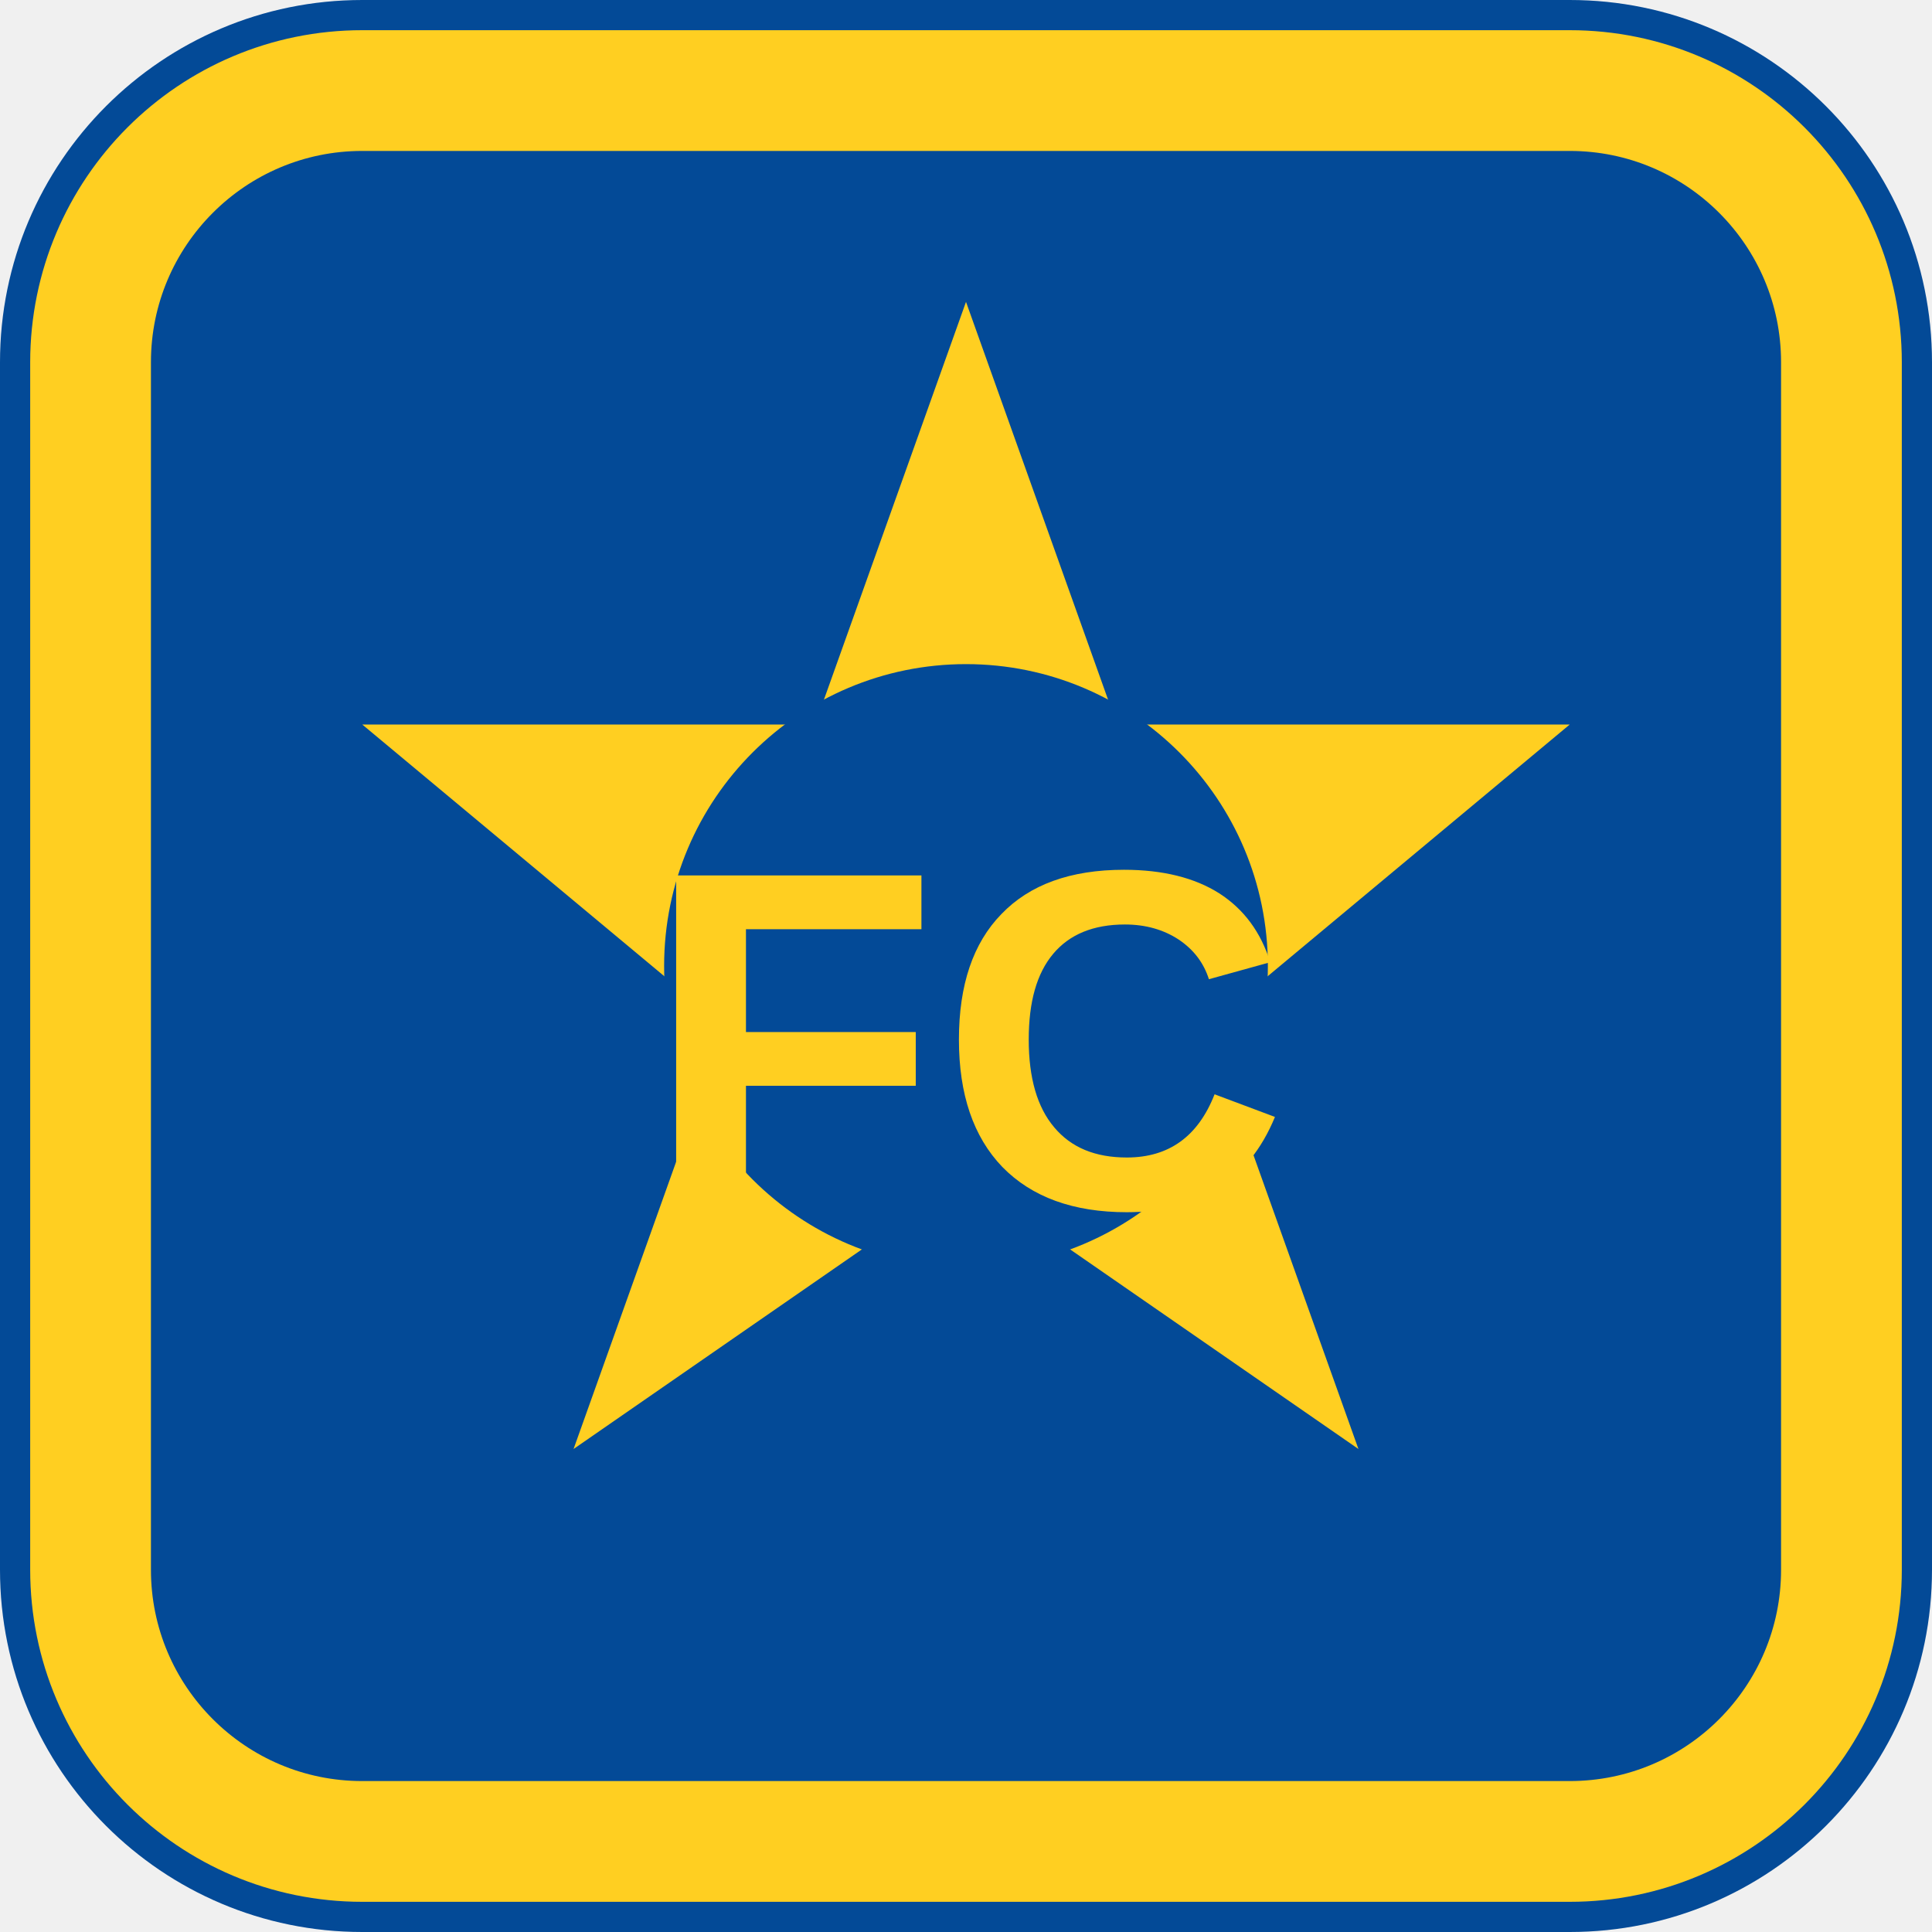
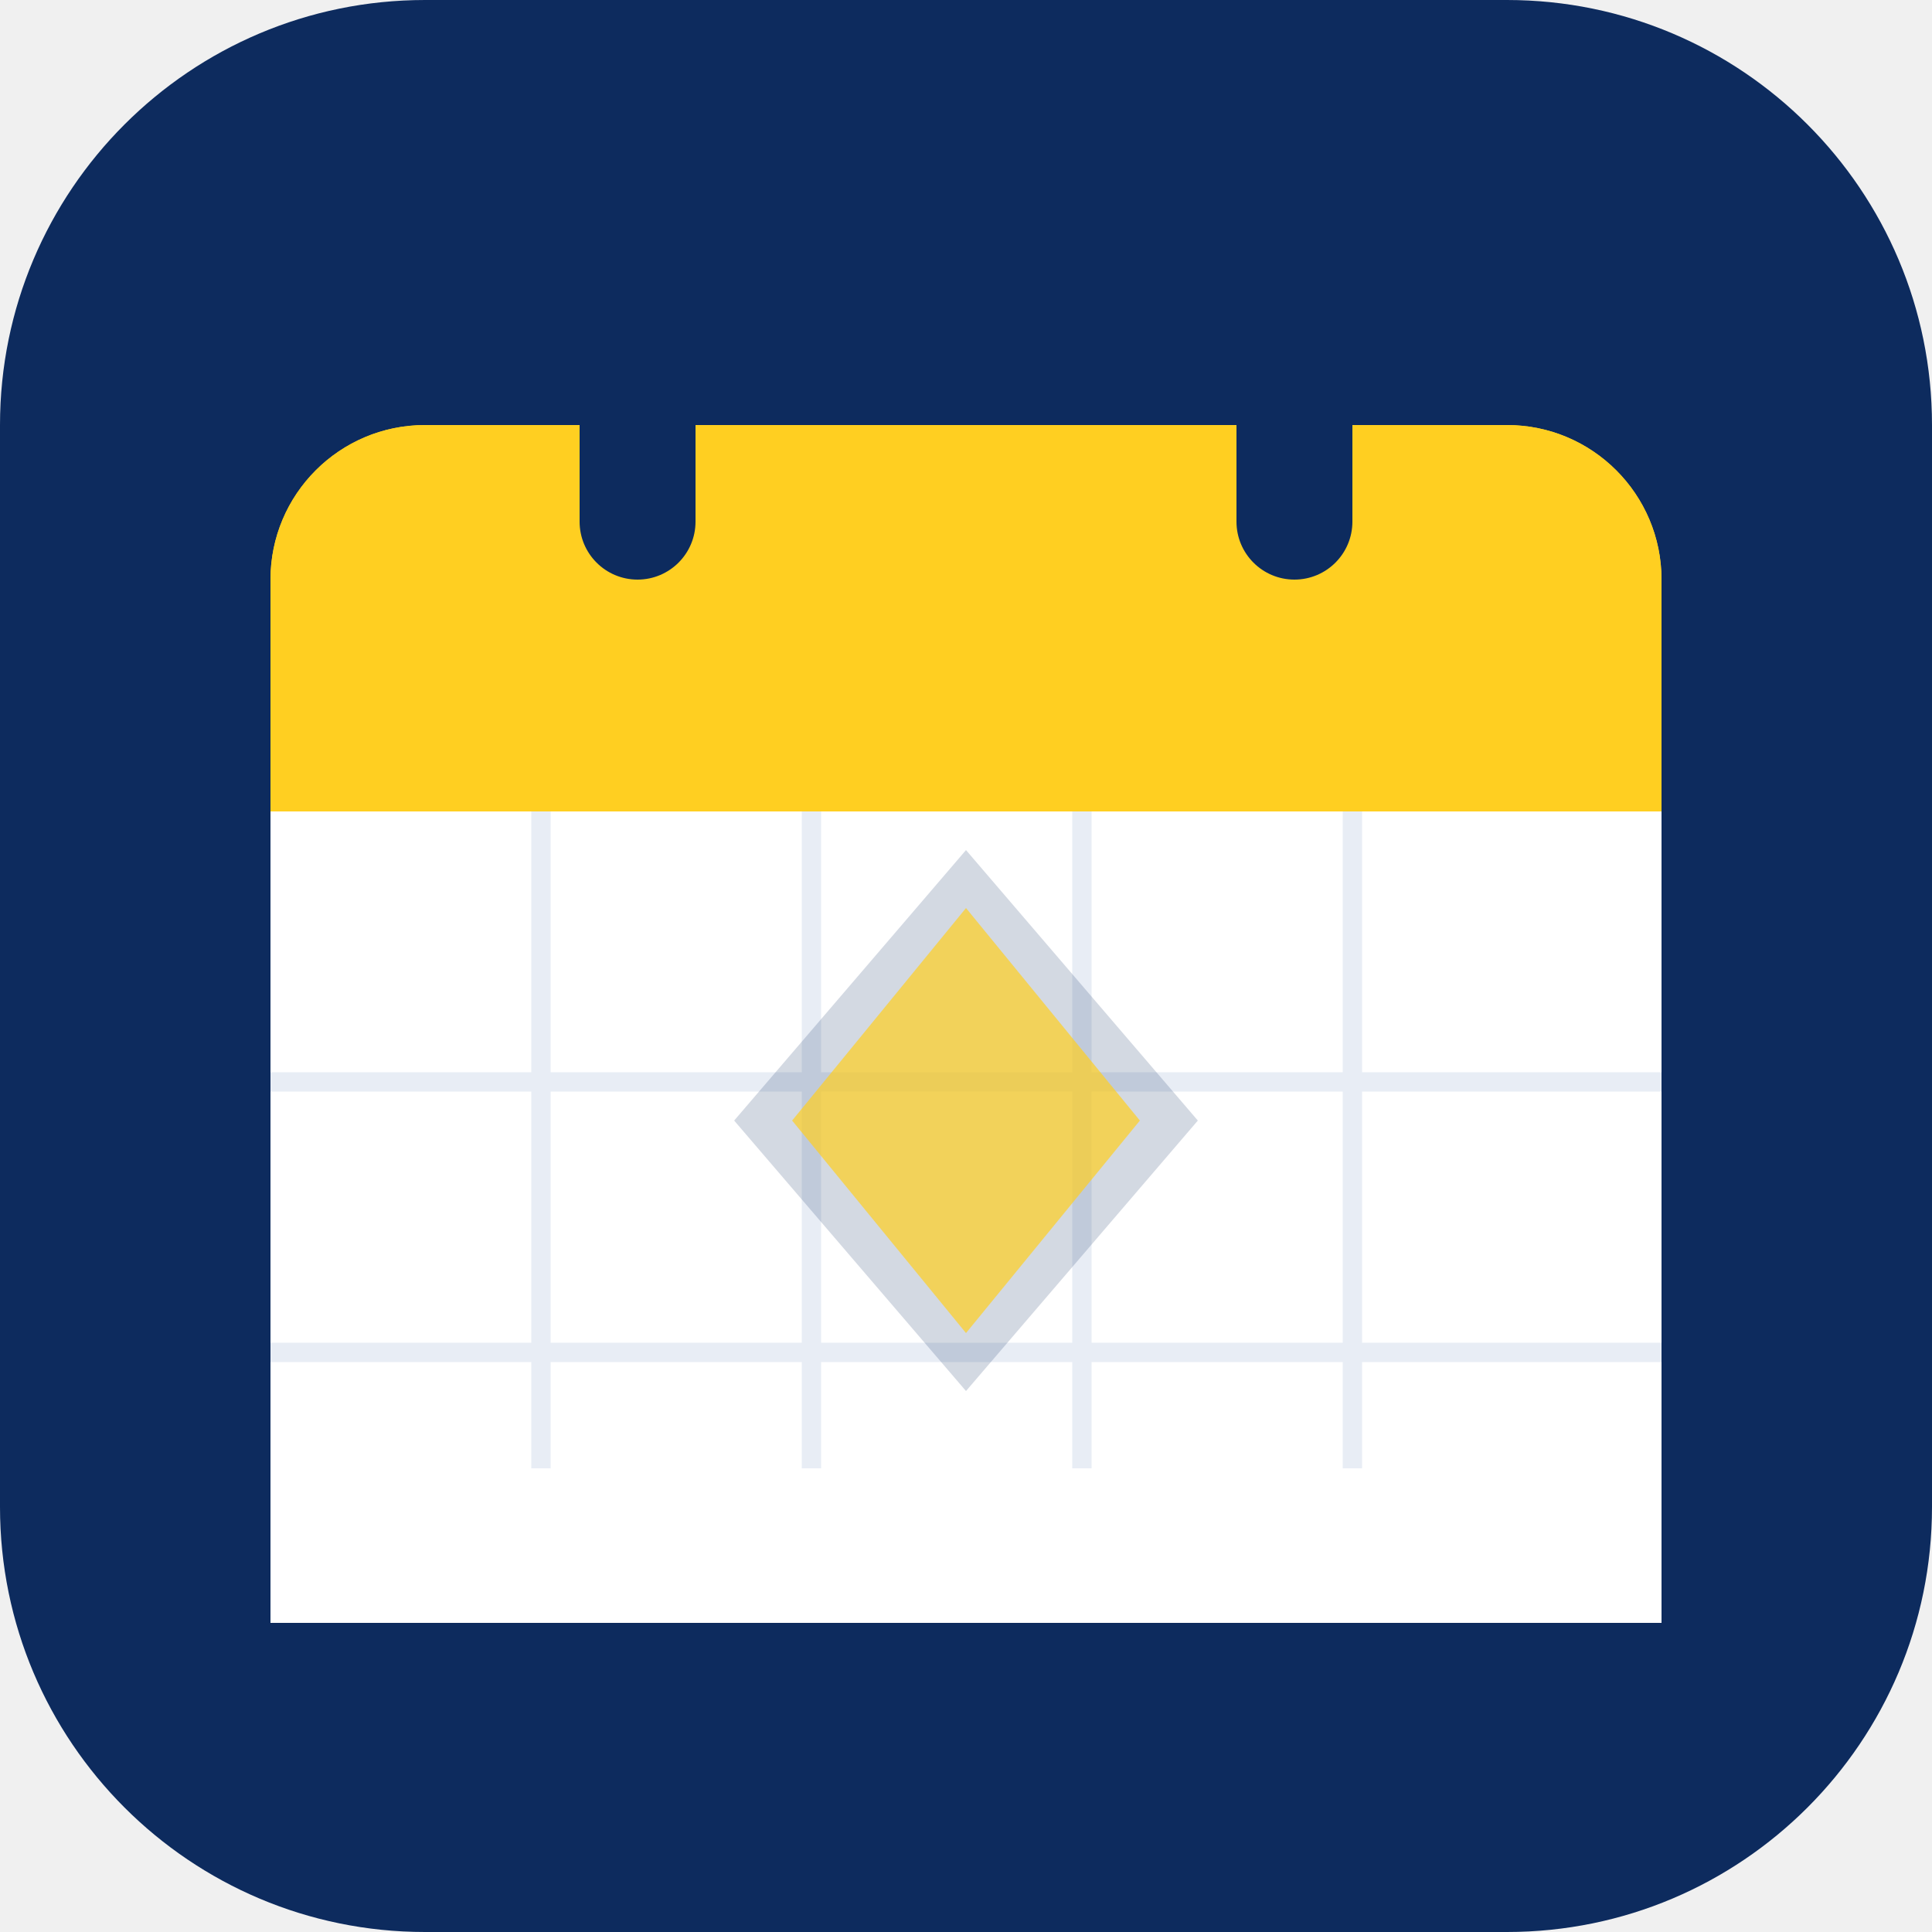
- <svg xmlns="http://www.w3.org/2000/svg" viewBox="0 0 32 32">
-   <rect width="32" height="32" rx="6" fill="#034A97" />
-   <rect x="1.5" y="1.5" width="29" height="29" rx="4.5" fill="none" stroke="#FFCF21" stroke-width="2" />
-   <polygon points="16,5 18.5,12 26,12 20,17 22.5,24 16,19.5 9.5,24 12,17 6,12 13.5,12" fill="#FFCF21" />
-   <circle cx="16" cy="16" r="5" fill="#034A97" />
-   <text x="16" y="20" text-anchor="middle" font-family="Arial Black,Arial" font-weight="900" font-size="8" fill="#FFCF21">FC</text>
+ <svg xmlns="http://www.w3.org/2000/svg" viewBox="0 0 100 100" width="100" height="100">
+   <defs>
+     <clipPath id="rnd">
+       <rect width="100" height="100" rx="22" ry="22" />
+     </clipPath>
+   </defs>
+   <rect width="100" height="100" rx="22" ry="22" fill="#0D2B5E" />
+   <rect x="14" y="22" width="72" height="62" rx="8" ry="8" fill="#FFCF21" />
+   <rect x="14" y="22" width="72" height="20" rx="8" ry="8" fill="#FFCF21" />
+   <rect x="14" y="34" width="72" height="8" fill="#FFCF21" />
+   <rect x="14" y="42" width="72" height="42" rx="0" ry="0" fill="#fff" />
+   <rect x="14" y="42" width="72" height="42" rx="0" fill="#fff" />
+   <line x1="28" y1="42" x2="28" y2="84" stroke="#E8EDF5" stroke-width="1" />
+   <line x1="42" y1="42" x2="42" y2="84" stroke="#E8EDF5" stroke-width="1" />
+   <line x1="56" y1="42" x2="56" y2="84" stroke="#E8EDF5" stroke-width="1" />
+   <line x1="70" y1="42" x2="70" y2="84" stroke="#E8EDF5" stroke-width="1" />
+   <line x1="14" y1="56" x2="86" y2="56" stroke="#E8EDF5" stroke-width="1" />
+   <line x1="14" y1="70" x2="86" y2="70" stroke="#E8EDF5" stroke-width="1" />
+   <rect x="30" y="16" width="6" height="14" rx="3" fill="#0D2B5E" />
+   <rect x="64" y="16" width="6" height="14" rx="3" fill="#0D2B5E" />
+   <polygon points="50,44 62,58 50,72 38,58" fill="#0D2B5E" opacity="0.18" />
+   <polygon points="50,47 59,58 50,69 41,58" fill="#FFCF21" opacity="0.7" />
+   <rect x="14" y="76" width="72" height="8" rx="0" fill="#fff" />
+   <rect x="14" y="76" width="72" height="8" rx="8" ry="8" fill="#fff" />
+   <rect width="100" height="100" rx="22" ry="22" fill="none" stroke="#0D2B5E" stroke-width="0" />
</svg>
